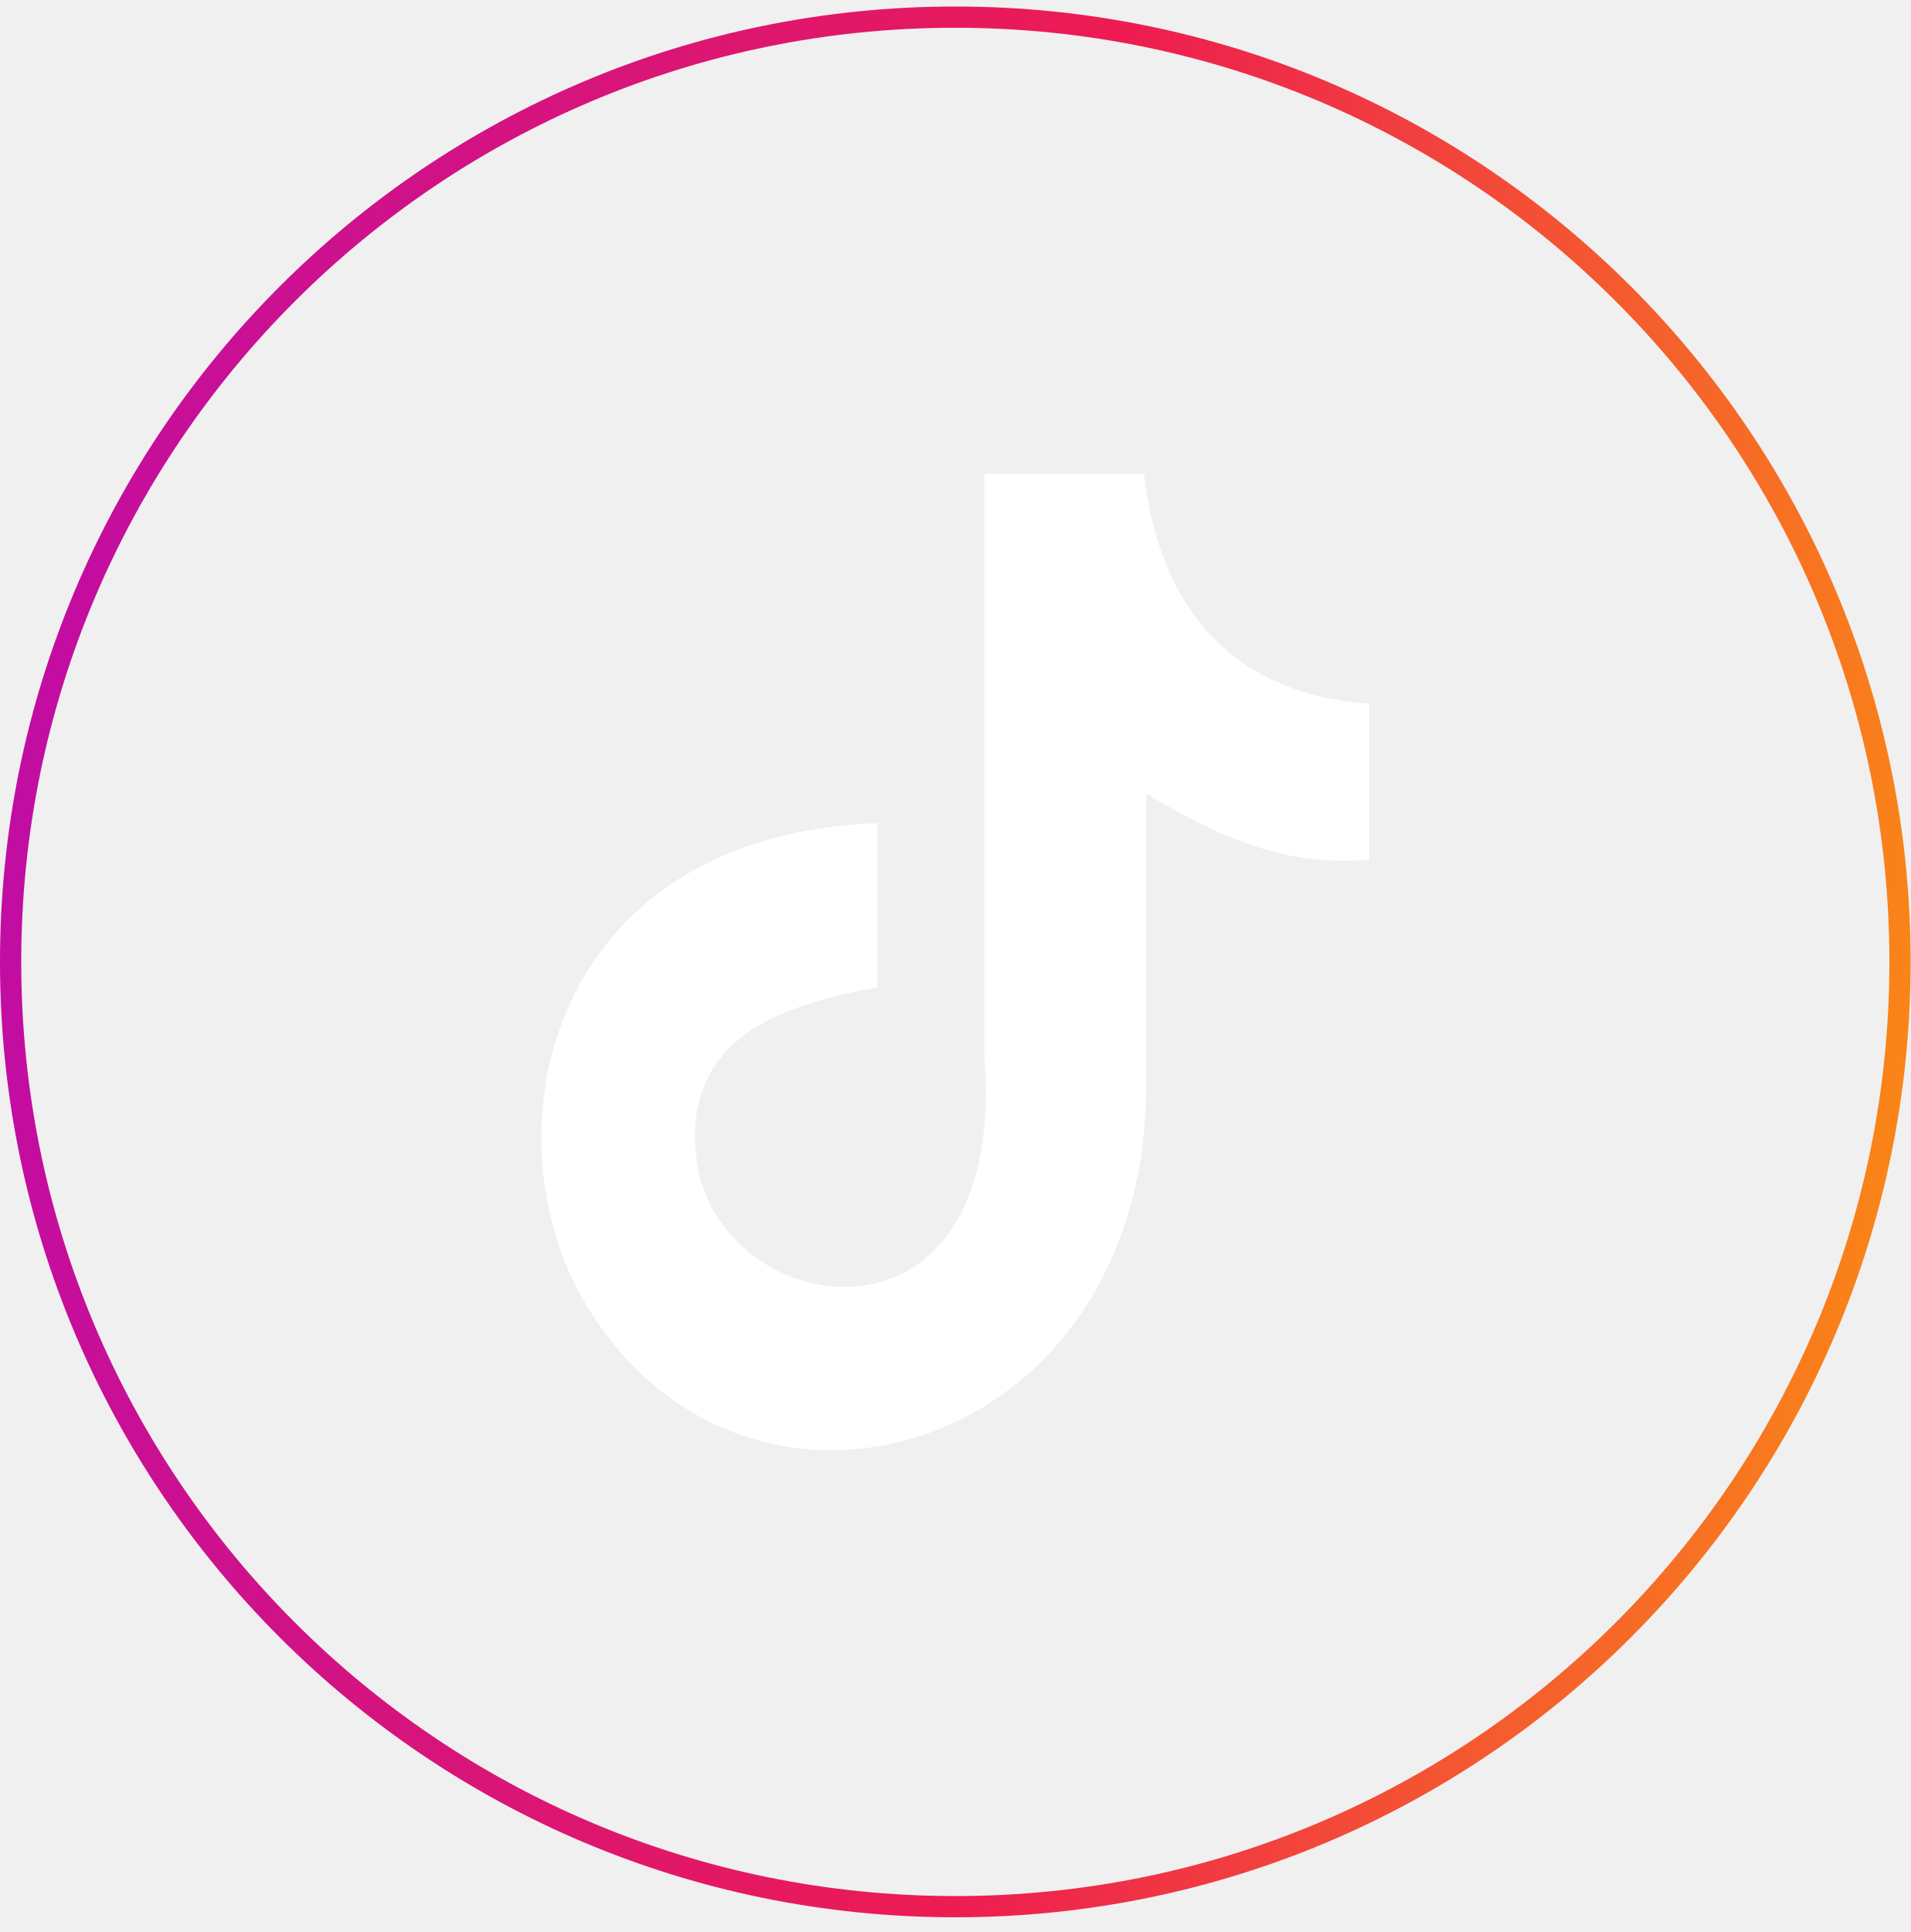
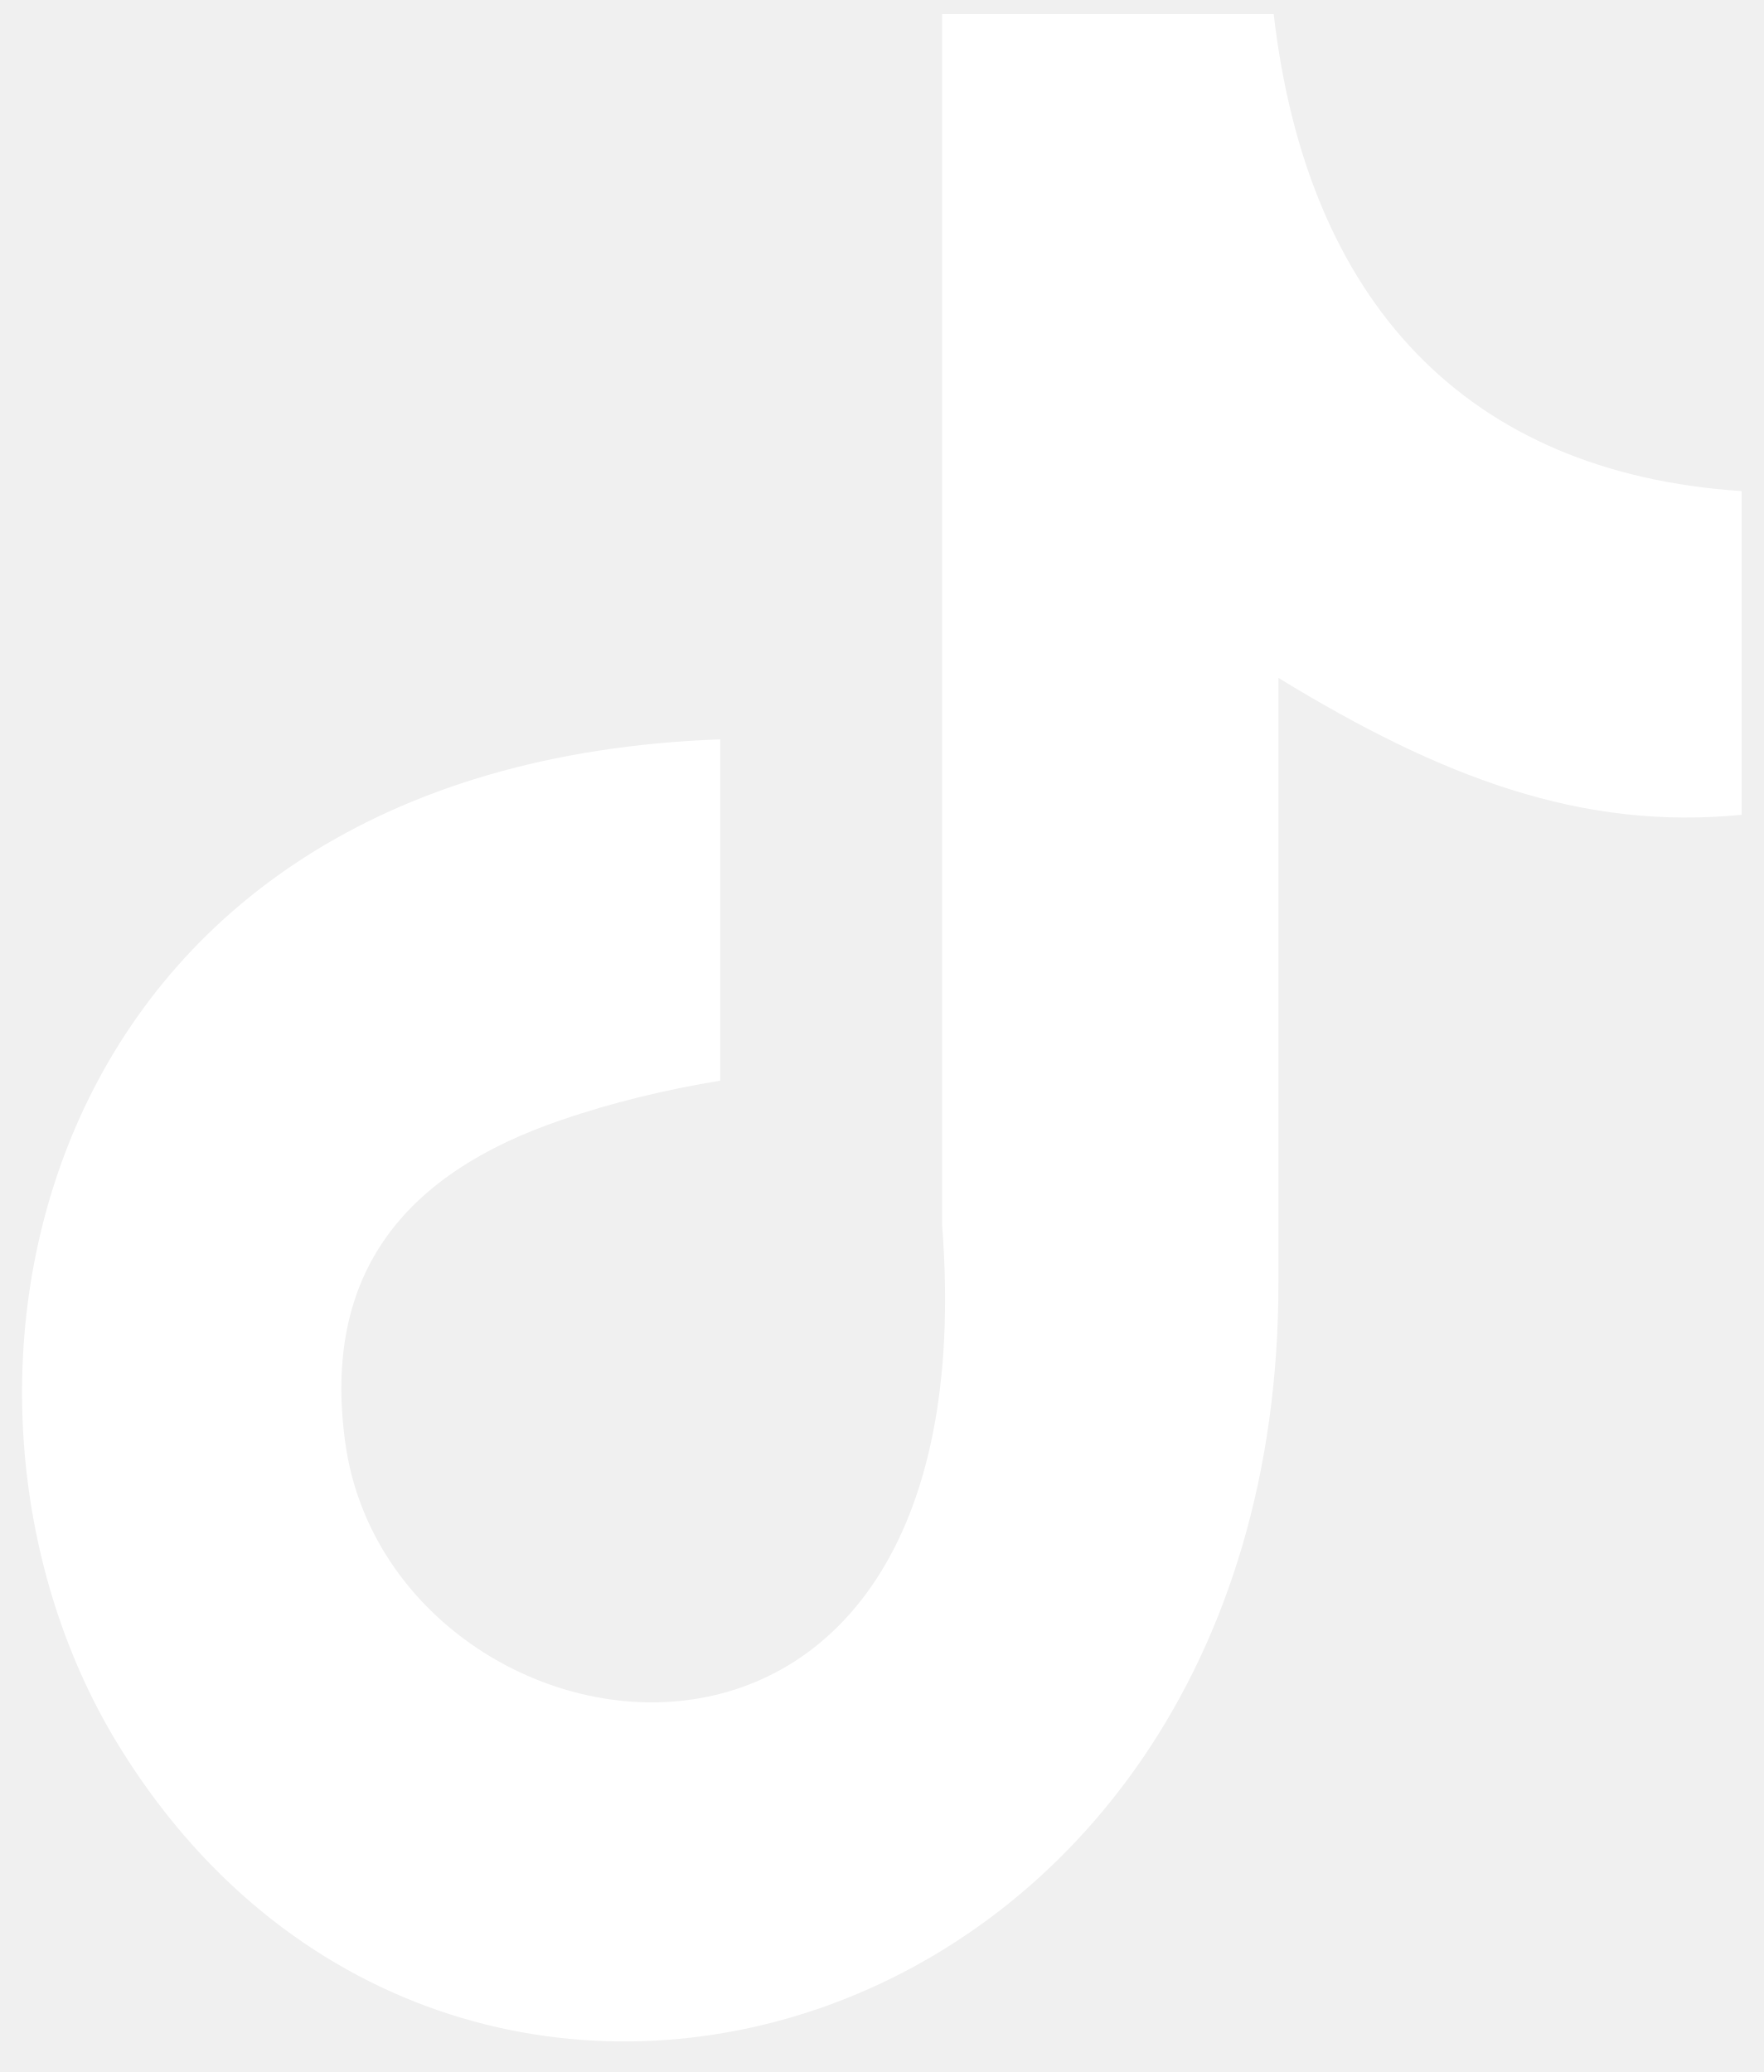
- <svg xmlns="http://www.w3.org/2000/svg" width="90" height="91" viewBox="0 0 90 91" fill="none">
-   <circle cx="45" cy="45.307" r="44.5" stroke="url(#paint0_linear_11182_63954)" />
-   <path fill-rule="evenodd" clip-rule="evenodd" d="M53.885 22.307C54.635 28.834 58.237 32.726 64.5 33.14V40.482C60.871 40.841 57.692 39.64 53.994 37.377V51.108C53.994 68.552 35.193 74.003 27.634 61.5C22.777 53.454 25.751 39.336 41.333 38.771V46.513C40.145 46.706 38.877 47.009 37.717 47.41C34.251 48.596 32.287 50.818 32.832 54.738C33.883 62.245 47.5 64.467 46.367 49.797V22.32H53.885V22.307Z" fill="white" />
-   <defs>
-     <linearGradient id="paint0_linear_11182_63954" x1="-7.129" y1="0.307" x2="110.279" y2="11.232" gradientUnits="userSpaceOnUse">
-       <stop stop-color="#B809B5" />
-       <stop offset="0.51" stop-color="#ED1C51" />
-       <stop offset="1" stop-color="#FFB000" />
-     </linearGradient>
-   </defs>
+ <svg xmlns="http://www.w3.org/2000/svg" width="40" height="47" viewBox="0 0 40 47" fill="none">
+   <path fill-rule="evenodd" clip-rule="evenodd" d="M28.885 0.307C29.635 6.834 33.237 10.726 39.5 11.14V18.482C35.871 18.841 32.692 17.64 28.994 15.377V29.108C28.994 46.552 10.193 52.003 2.634 39.5C-2.223 31.454 0.751 17.336 16.333 16.771V24.513C15.146 24.706 13.877 25.009 12.717 25.41C9.251 26.596 7.287 28.818 7.832 32.738C8.883 40.245 22.5 42.467 21.367 27.797V0.32H28.885V0.307Z" fill="white" />
</svg>
